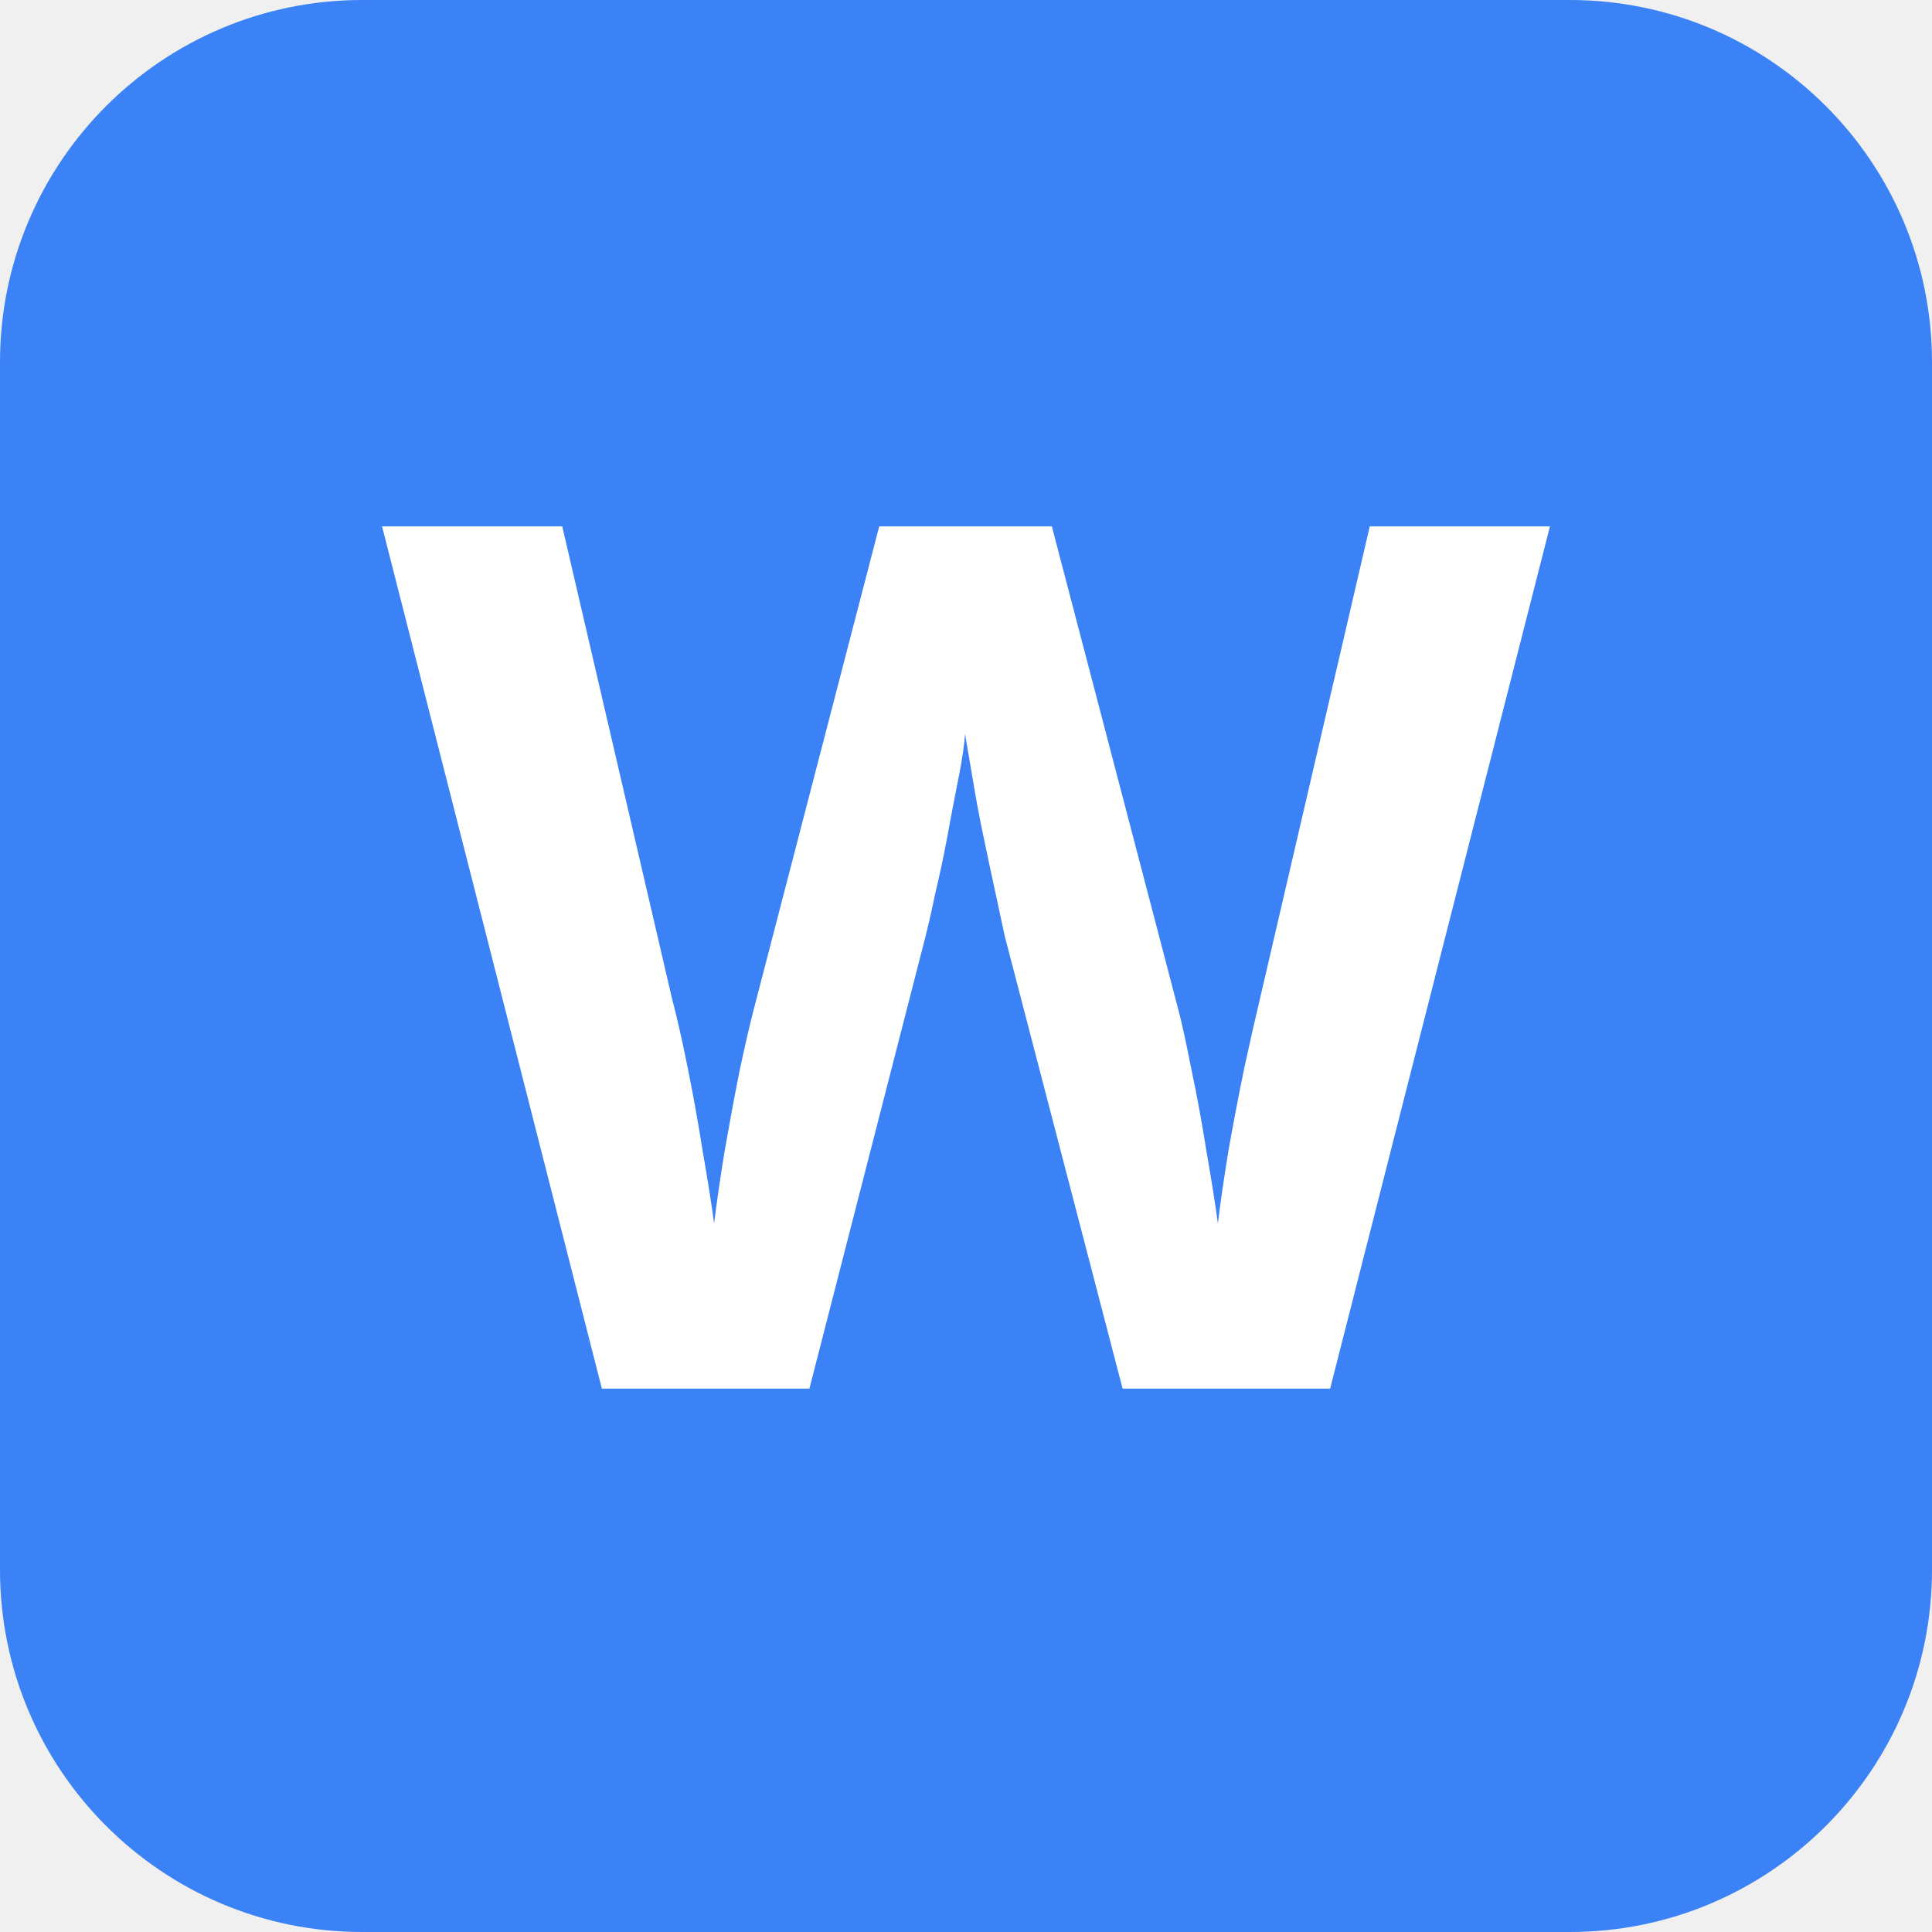
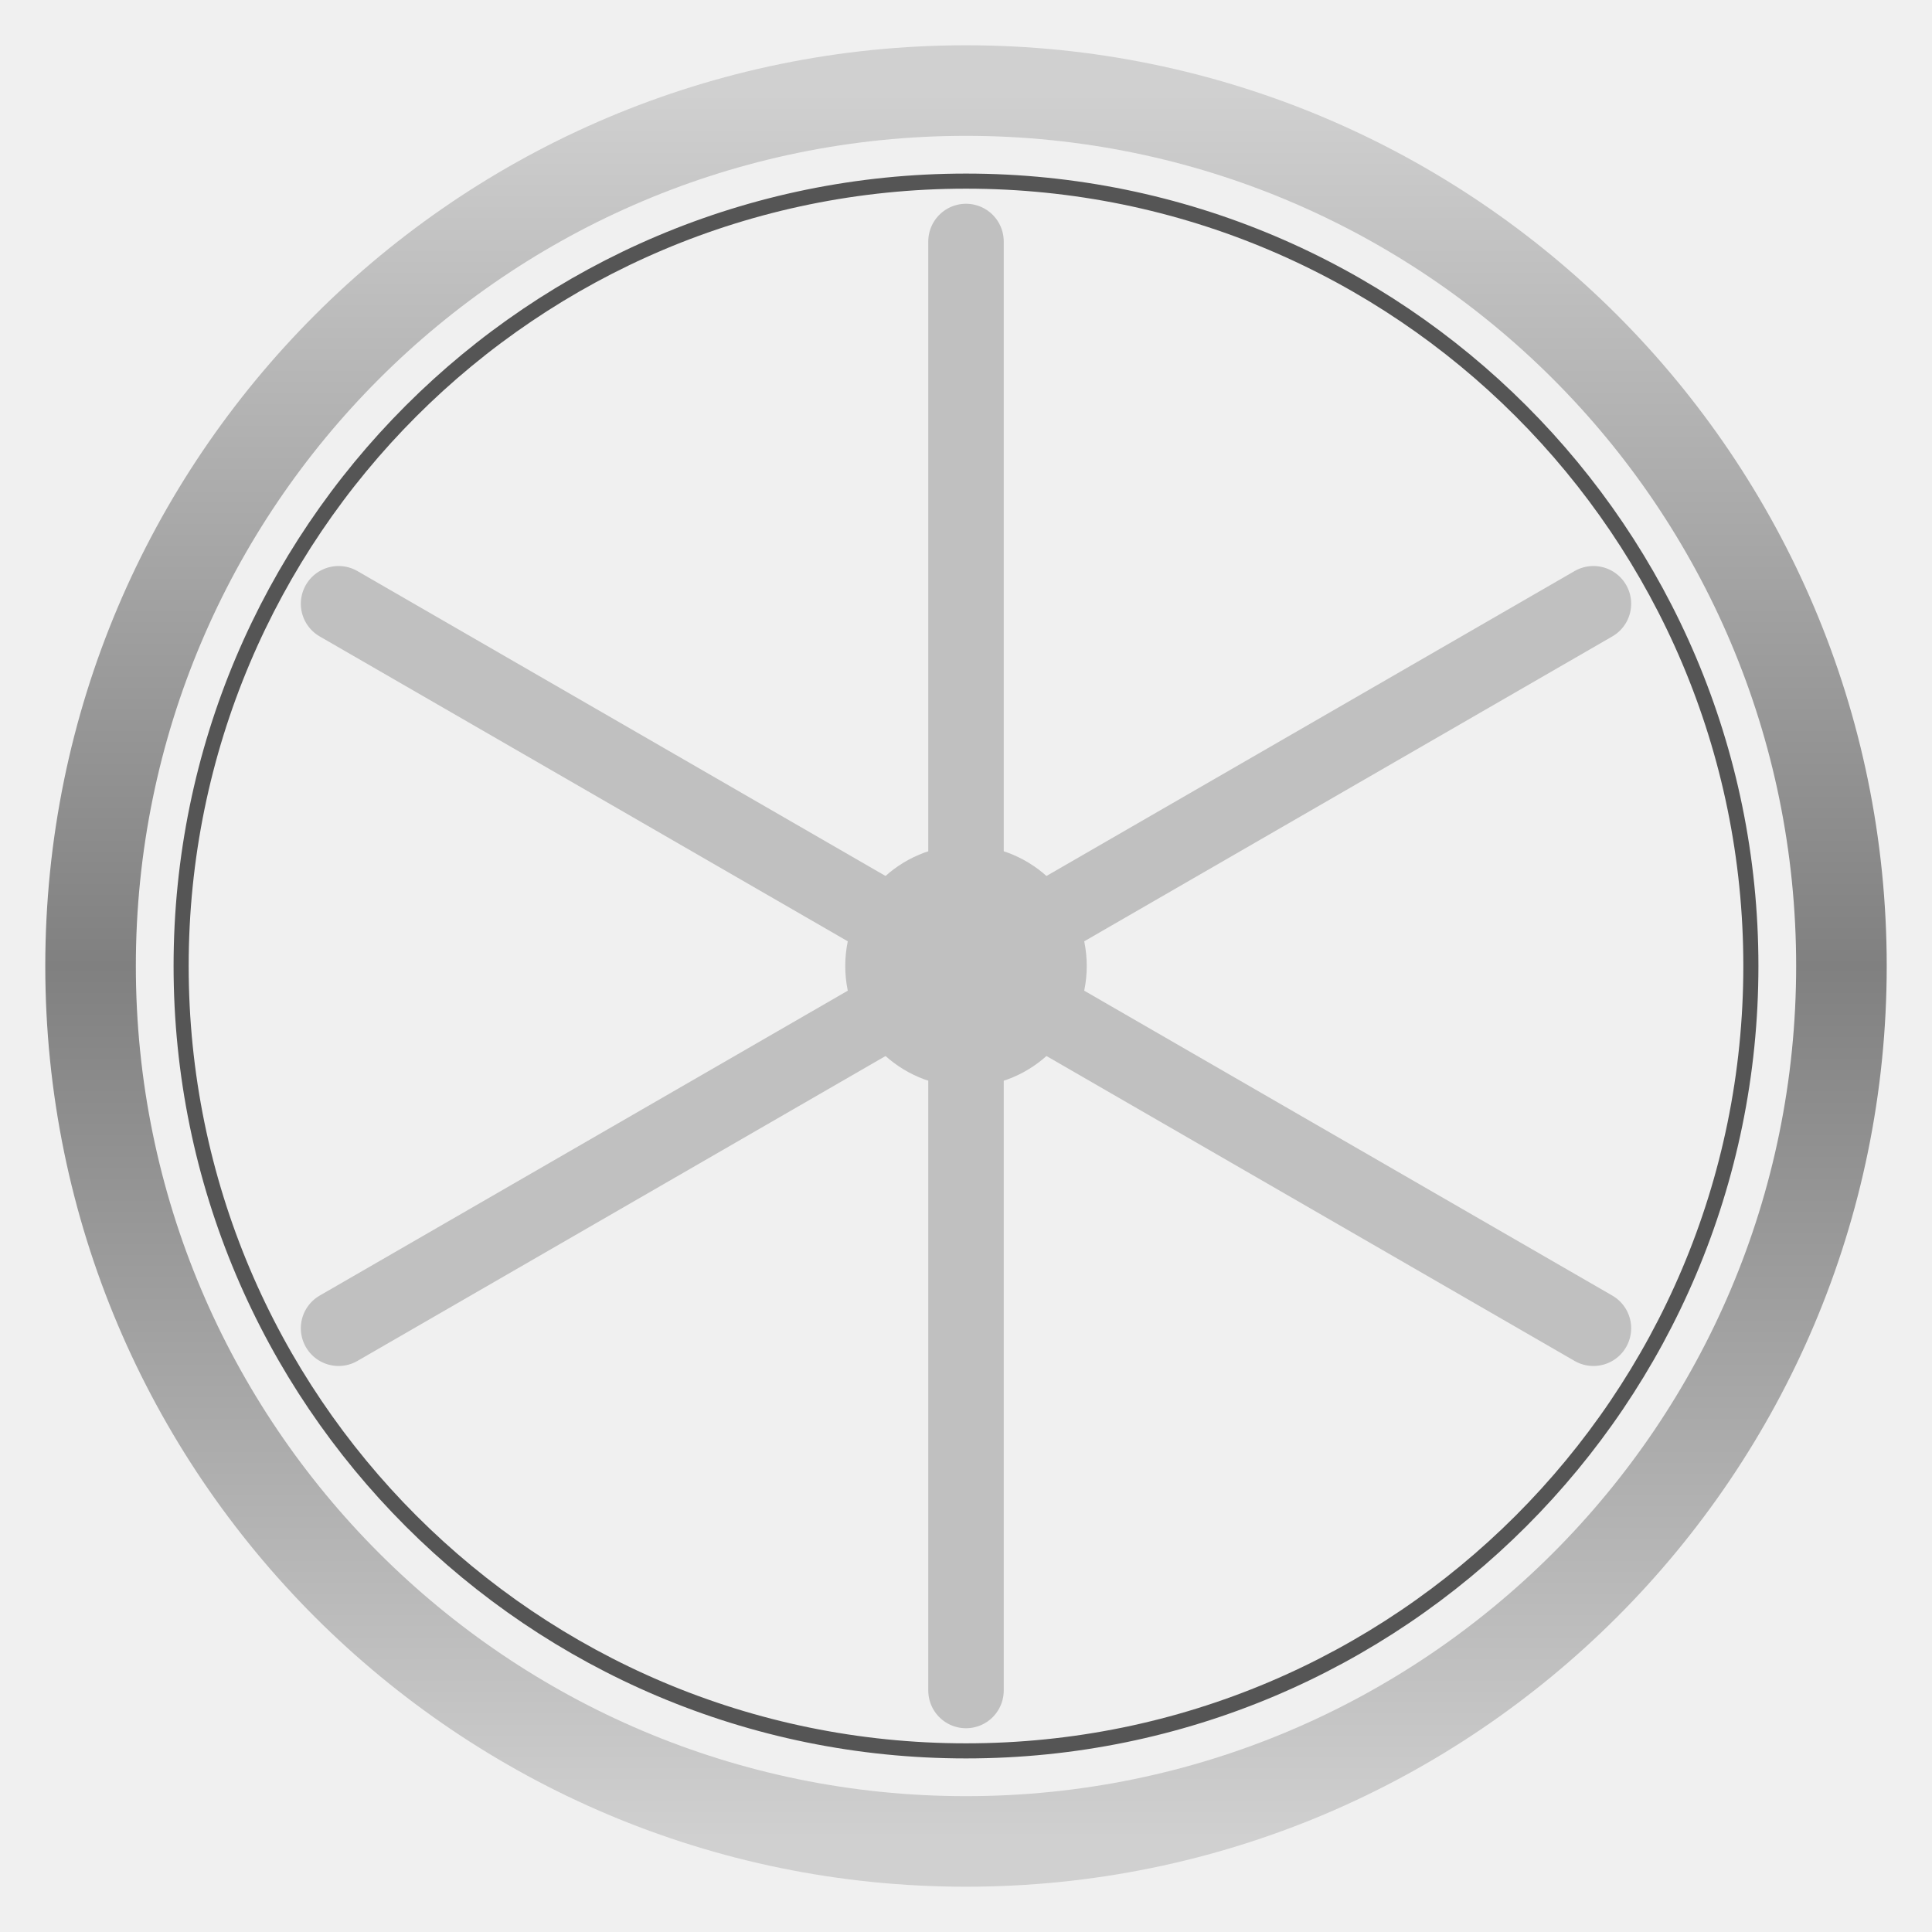
- <svg xmlns="http://www.w3.org/2000/svg" viewBox="0 0 32 32">
-   <rect width="32" height="32" rx="6" fill="#3b82f6" />
-   <text x="16" y="23" text-anchor="middle" font-family="system-ui" font-weight="700" font-size="20" fill="white">W</text>
+ <svg xmlns="http://www.w3.org/2000/svg" viewBox="0 0 64 64">
+   <defs>
+     <linearGradient id="ring" x1="0" y1="0" x2="0" y2="1">
+       <stop offset="0%" stop-color="#d0d0d0" />
+       <stop offset="50%" stop-color="#808080" />
+       <stop offset="100%" stop-color="#d0d0d0" />
+     </linearGradient>
+   </defs>
+   <circle cx="32" cy="32" r="29" fill="none" stroke="url(#ring)" stroke-width="3" />
+   <circle cx="32" cy="32" r="26" fill="none" stroke="#555" stroke-width="0.5" />
+   <g stroke="#c0c0c0" stroke-width="2.5" stroke-linecap="round">
+     <line x1="32" y1="8" x2="32" y2="56" />
+     <line x1="32" y1="8" x2="32" y2="56" transform="rotate(120 32 32)" />
+     <line x1="32" y1="8" x2="32" y2="56" transform="rotate(240 32 32)" />
+   </g>
+   <circle cx="32" cy="32" r="4" fill="#c0c0c0" />
</svg>
